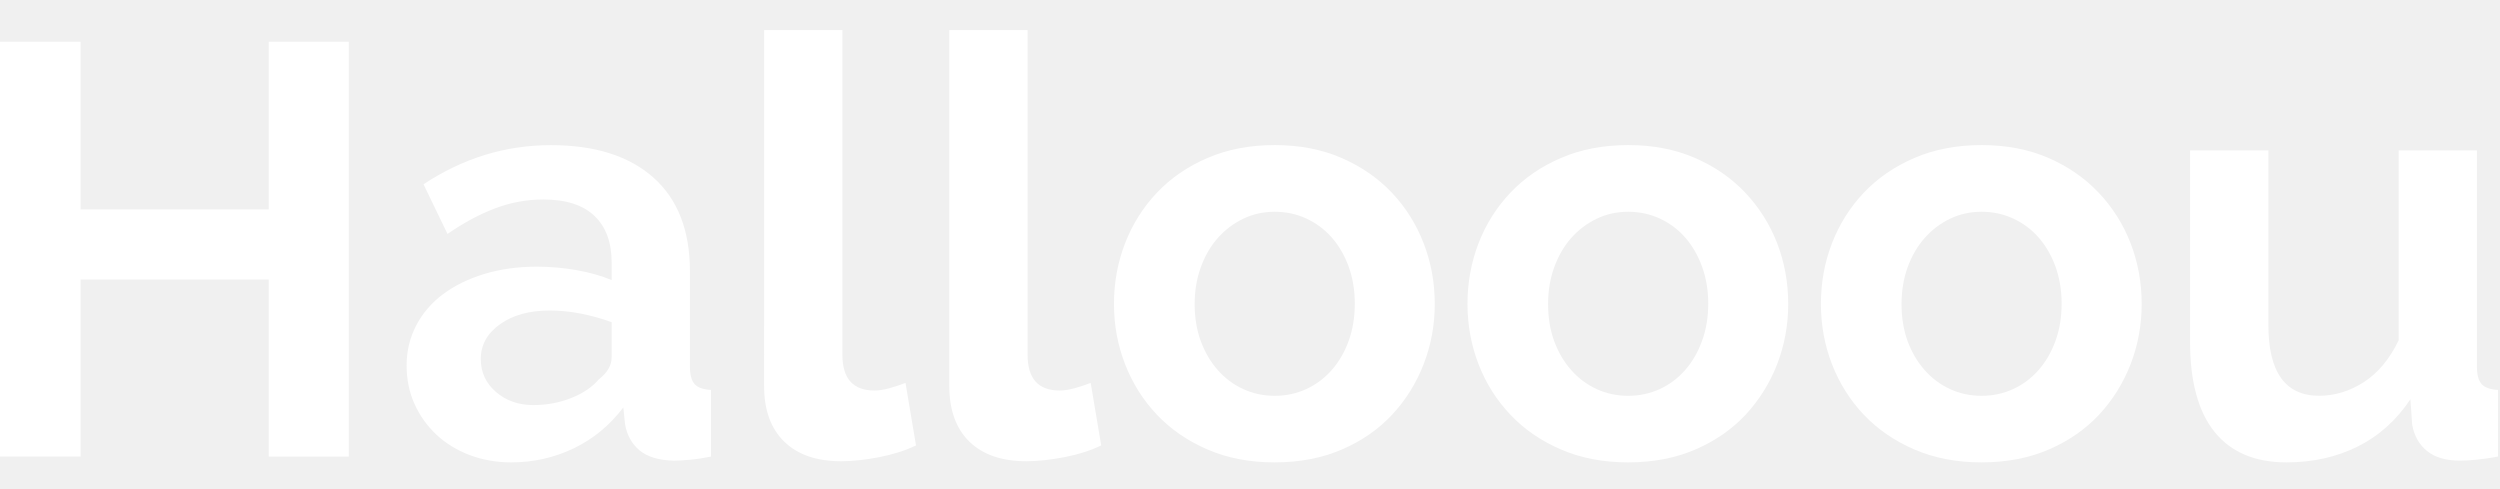
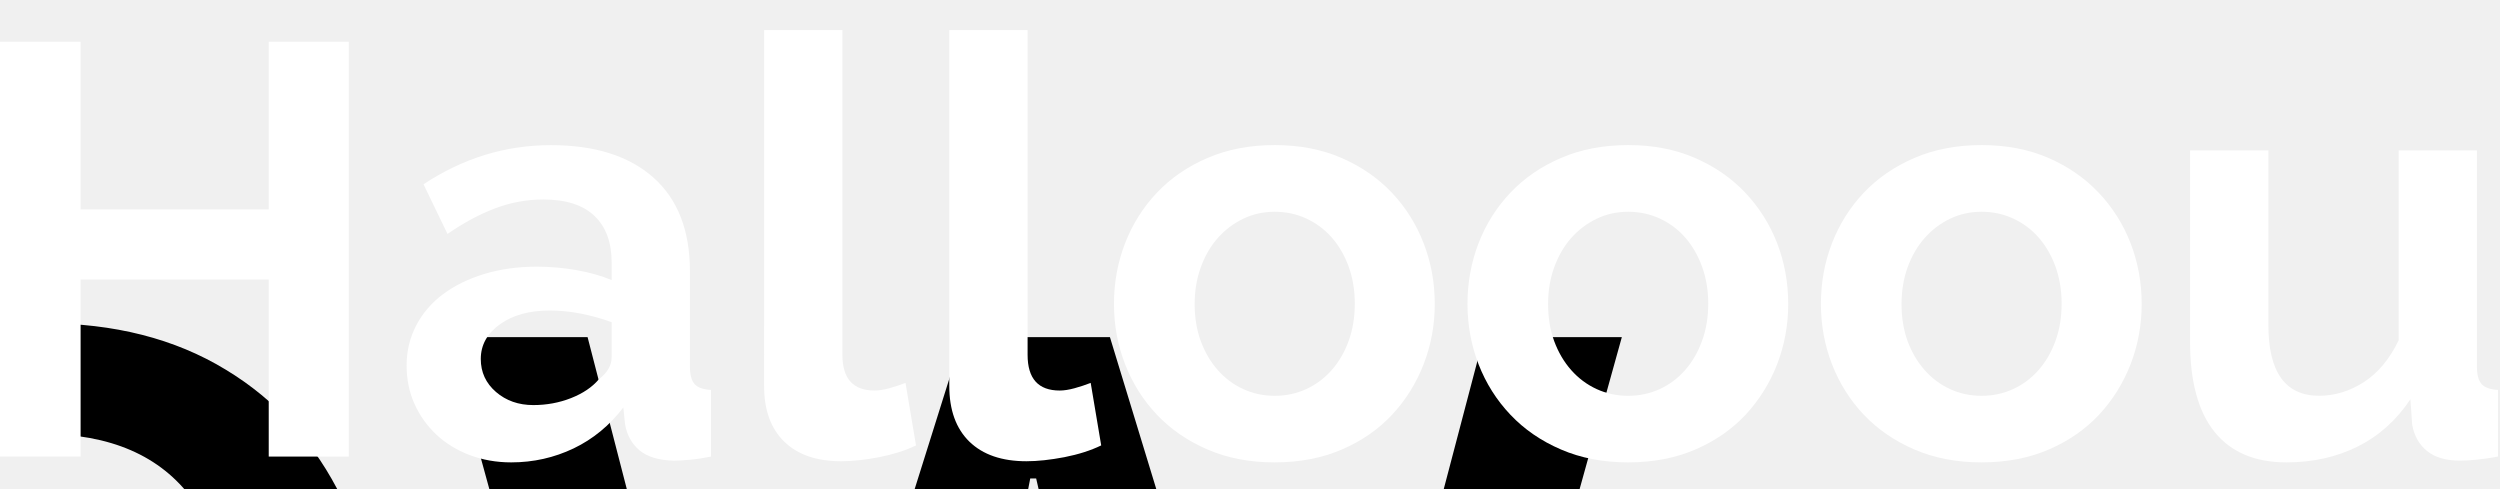
<svg xmlns="http://www.w3.org/2000/svg" version="1.1" id="Layer_1" x="0px" y="0px" width="112.25px" height="21.917px" viewBox="0 0 112.25 21.917" enable-background="new 0 0 112.25 21.917" xml:space="preserve">
-   <text transform="matrix(1 0 0 1 -437.375 52.2007)" font-family="'Righteous-Regular'" font-size="69.011">Hallooou</text>
+   <text transform="matrix(1 0 0 1 -437.375 52.2007)" font-family="'Righteous-Regular'" font-size="69.011">Ticket Interview</text>
  <g enable-background="new    ">
    <path fill="#FFFFFF" d="M15.66,1.874V20.5h-3.594V12.55H3.619v7.947H0V1.874h3.619v7.529h8.446V1.874H15.66z" />
    <path fill="#FFFFFF" d="M22.952,20.761c-0.665,0-1.286-0.111-1.863-0.328c-0.577-0.221-1.075-0.525-1.495-0.918   c-0.42-0.396-0.748-0.854-0.983-1.378c-0.237-0.525-0.354-1.103-0.354-1.731c0-0.646,0.144-1.244,0.432-1.797   c0.289-0.55,0.69-1.018,1.207-1.402c0.516-0.385,1.132-0.688,1.849-0.906c0.717-0.217,1.504-0.328,2.36-0.328   c0.612,0,1.211,0.054,1.797,0.158s1.105,0.254,1.561,0.445v-0.787c0-0.909-0.259-1.608-0.775-2.098   c-0.515-0.488-1.28-0.734-2.294-0.734c-0.735,0-1.452,0.131-2.15,0.393c-0.701,0.262-1.418,0.648-2.151,1.154l-1.077-2.229   c1.767-1.171,3.674-1.758,5.72-1.758c1.976,0,3.51,0.485,4.603,1.457c1.093,0.972,1.639,2.373,1.639,4.208v4.276   c0,0.367,0.07,0.629,0.21,0.787c0.14,0.157,0.384,0.244,0.735,0.262V20.5c-0.333,0.068-0.643,0.117-0.933,0.142   c-0.287,0.026-0.538,0.042-0.747,0.042c-0.665-0.018-1.172-0.172-1.522-0.458c-0.349-0.291-0.567-0.679-0.655-1.169l-0.079-0.762   c-0.613,0.806-1.355,1.418-2.23,1.838C24.883,20.55,23.948,20.761,22.952,20.761z M23.948,18.188c0.593,0,1.159-0.104,1.691-0.313   c0.534-0.211,0.948-0.49,1.246-0.84c0.385-0.298,0.578-0.629,0.578-0.994v-1.574c-0.421-0.157-0.875-0.283-1.365-0.383   c-0.49-0.096-0.961-0.142-1.416-0.142c-0.91,0-1.653,0.204-2.23,0.615c-0.577,0.411-0.865,0.933-0.865,1.562   c0,0.594,0.227,1.086,0.682,1.48C22.724,17.992,23.283,18.188,23.948,18.188z" />
    <path fill="#FFFFFF" d="M34.309,1.349h3.515v14.584c0,1.066,0.48,1.602,1.442,1.602c0.193,0,0.416-0.035,0.669-0.104   c0.254-0.071,0.495-0.149,0.722-0.239l0.472,2.807c-0.472,0.229-1.024,0.404-1.653,0.528c-0.629,0.12-1.198,0.183-1.706,0.183   c-1.102,0-1.954-0.293-2.556-0.879c-0.604-0.586-0.906-1.42-0.906-2.506L34.309,1.349L34.309,1.349z" />
    <path fill="#FFFFFF" d="M42.623,1.349h3.516v14.584c0,1.066,0.48,1.602,1.442,1.602c0.192,0,0.416-0.035,0.668-0.104   c0.253-0.071,0.495-0.149,0.723-0.239l0.472,2.807c-0.472,0.229-1.023,0.404-1.652,0.528c-0.63,0.12-1.199,0.183-1.706,0.183   c-1.101,0-1.954-0.293-2.559-0.879c-0.601-0.586-0.904-1.42-0.904-2.506V1.349z" />
    <path fill="#FFFFFF" d="M57.232,20.761c-1.119,0-2.124-0.193-3.017-0.579c-0.891-0.384-1.647-0.905-2.269-1.56   c-0.621-0.656-1.097-1.414-1.43-2.269c-0.333-0.858-0.499-1.761-0.499-2.702c0-0.963,0.167-1.871,0.499-2.73   c0.333-0.857,0.809-1.613,1.43-2.269c0.621-0.655,1.377-1.176,2.269-1.559c0.893-0.385,1.898-0.579,3.017-0.579   c1.119,0,2.121,0.194,3.004,0.579c0.884,0.383,1.638,0.904,2.258,1.559c0.619,0.656,1.097,1.412,1.427,2.269   c0.334,0.859,0.5,1.767,0.5,2.73c0,0.941-0.166,1.844-0.5,2.702c-0.33,0.854-0.804,1.61-1.416,2.269   c-0.612,0.653-1.362,1.176-2.255,1.56C59.355,20.568,58.354,20.761,57.232,20.761z M53.64,13.653c0,0.611,0.093,1.167,0.276,1.666   c0.184,0.496,0.437,0.929,0.761,1.296c0.323,0.368,0.704,0.652,1.142,0.854c0.436,0.201,0.91,0.303,1.416,0.303   c0.507,0,0.979-0.102,1.416-0.303c0.438-0.2,0.817-0.484,1.143-0.854c0.323-0.367,0.577-0.802,0.762-1.312   c0.184-0.504,0.274-1.062,0.274-1.676c0-0.594-0.091-1.146-0.274-1.654c-0.185-0.506-0.438-0.942-0.762-1.312   c-0.324-0.366-0.705-0.648-1.143-0.85s-0.909-0.303-1.416-0.303c-0.506,0-0.979,0.104-1.416,0.315   c-0.438,0.21-0.818,0.498-1.142,0.866C54.353,11.055,54.1,11.492,53.916,12C53.732,12.505,53.64,13.058,53.64,13.653z" />
    <path fill="#FFFFFF" d="M73.104,20.761c-1.117,0-2.125-0.193-3.016-0.579c-0.895-0.384-1.65-0.905-2.27-1.56   c-0.623-0.656-1.1-1.414-1.432-2.269c-0.33-0.858-0.496-1.761-0.496-2.702c0-0.963,0.166-1.871,0.496-2.73   c0.332-0.857,0.809-1.613,1.432-2.269c0.619-0.655,1.375-1.176,2.27-1.559c0.891-0.385,1.896-0.579,3.016-0.579   s2.121,0.194,3.002,0.579c0.886,0.383,1.637,0.904,2.256,1.559c0.621,0.656,1.1,1.412,1.433,2.269   c0.33,0.859,0.496,1.767,0.496,2.73c0,0.941-0.166,1.844-0.496,2.702c-0.333,0.854-0.808,1.61-1.418,2.269   c-0.612,0.653-1.362,1.176-2.255,1.56C75.229,20.568,74.223,20.761,73.104,20.761z M69.509,13.653c0,0.611,0.091,1.167,0.275,1.666   c0.184,0.496,0.437,0.929,0.761,1.296c0.324,0.368,0.706,0.652,1.143,0.854c0.438,0.201,0.908,0.303,1.416,0.303   c0.506,0,0.979-0.102,1.418-0.303c0.435-0.2,0.817-0.484,1.141-0.854c0.322-0.367,0.576-0.802,0.759-1.312   c0.185-0.504,0.278-1.062,0.278-1.676c0-0.594-0.094-1.146-0.278-1.654c-0.183-0.506-0.437-0.942-0.759-1.312   c-0.322-0.366-0.706-0.648-1.141-0.85c-0.438-0.202-0.912-0.303-1.418-0.303c-0.508,0-0.979,0.104-1.416,0.315   c-0.437,0.21-0.817,0.498-1.143,0.866c-0.324,0.367-0.577,0.804-0.761,1.312C69.6,12.505,69.509,13.058,69.509,13.653z" />
    <path fill="#FFFFFF" d="M88.971,20.761c-1.117,0-2.123-0.193-3.015-0.579c-0.892-0.384-1.649-0.905-2.271-1.56   c-0.621-0.656-1.096-1.414-1.429-2.269c-0.332-0.858-0.497-1.761-0.497-2.702c0-0.963,0.165-1.871,0.497-2.73   c0.333-0.857,0.808-1.613,1.429-2.269c0.619-0.655,1.379-1.176,2.271-1.559c0.892-0.385,1.897-0.579,3.015-0.579   c1.121,0,2.125,0.194,3.006,0.579c0.883,0.383,1.633,0.904,2.254,1.559c0.621,0.656,1.1,1.412,1.433,2.269   c0.332,0.859,0.497,1.767,0.497,2.73c0,0.941-0.165,1.844-0.497,2.702c-0.333,0.854-0.804,1.61-1.418,2.269   c-0.611,0.653-1.363,1.176-2.254,1.56C91.098,20.568,90.092,20.761,88.971,20.761z M85.379,13.653c0,0.611,0.092,1.167,0.273,1.666   c0.186,0.496,0.438,0.929,0.763,1.296c0.323,0.368,0.702,0.652,1.14,0.854s0.911,0.303,1.416,0.303c0.51,0,0.981-0.102,1.418-0.303   c0.438-0.2,0.817-0.484,1.143-0.854c0.322-0.367,0.576-0.802,0.76-1.312c0.184-0.504,0.275-1.062,0.275-1.676   c0-0.594-0.094-1.146-0.275-1.654c-0.184-0.506-0.438-0.942-0.76-1.312c-0.324-0.366-0.703-0.648-1.143-0.85   c-0.437-0.202-0.908-0.303-1.418-0.303c-0.505,0-0.979,0.104-1.416,0.315c-0.438,0.21-0.816,0.498-1.14,0.866   c-0.325,0.367-0.577,0.804-0.763,1.312C85.471,12.505,85.379,13.058,85.379,13.653z" />
    <path fill="#FFFFFF" d="M102.663,20.761c-1.415,0-2.491-0.455-3.226-1.365c-0.734-0.909-1.103-2.257-1.103-4.039V6.752h3.517v7.841   c0,2.117,0.76,3.177,2.281,3.177c0.698,0,1.367-0.205,2.008-0.614c0.637-0.414,1.157-1.037,1.561-1.88V6.752h3.513v9.707   c0,0.365,0.071,0.629,0.211,0.787c0.142,0.156,0.386,0.242,0.735,0.262v2.99c-0.366,0.069-0.691,0.117-0.971,0.143   c-0.279,0.027-0.525,0.042-0.734,0.042c-0.631,0-1.124-0.144-1.48-0.433c-0.358-0.289-0.584-0.688-0.67-1.194l-0.078-1.128   c-0.629,0.943-1.424,1.652-2.373,2.125C104.898,20.526,103.836,20.761,102.663,20.761z" />
  </g>
</svg>
